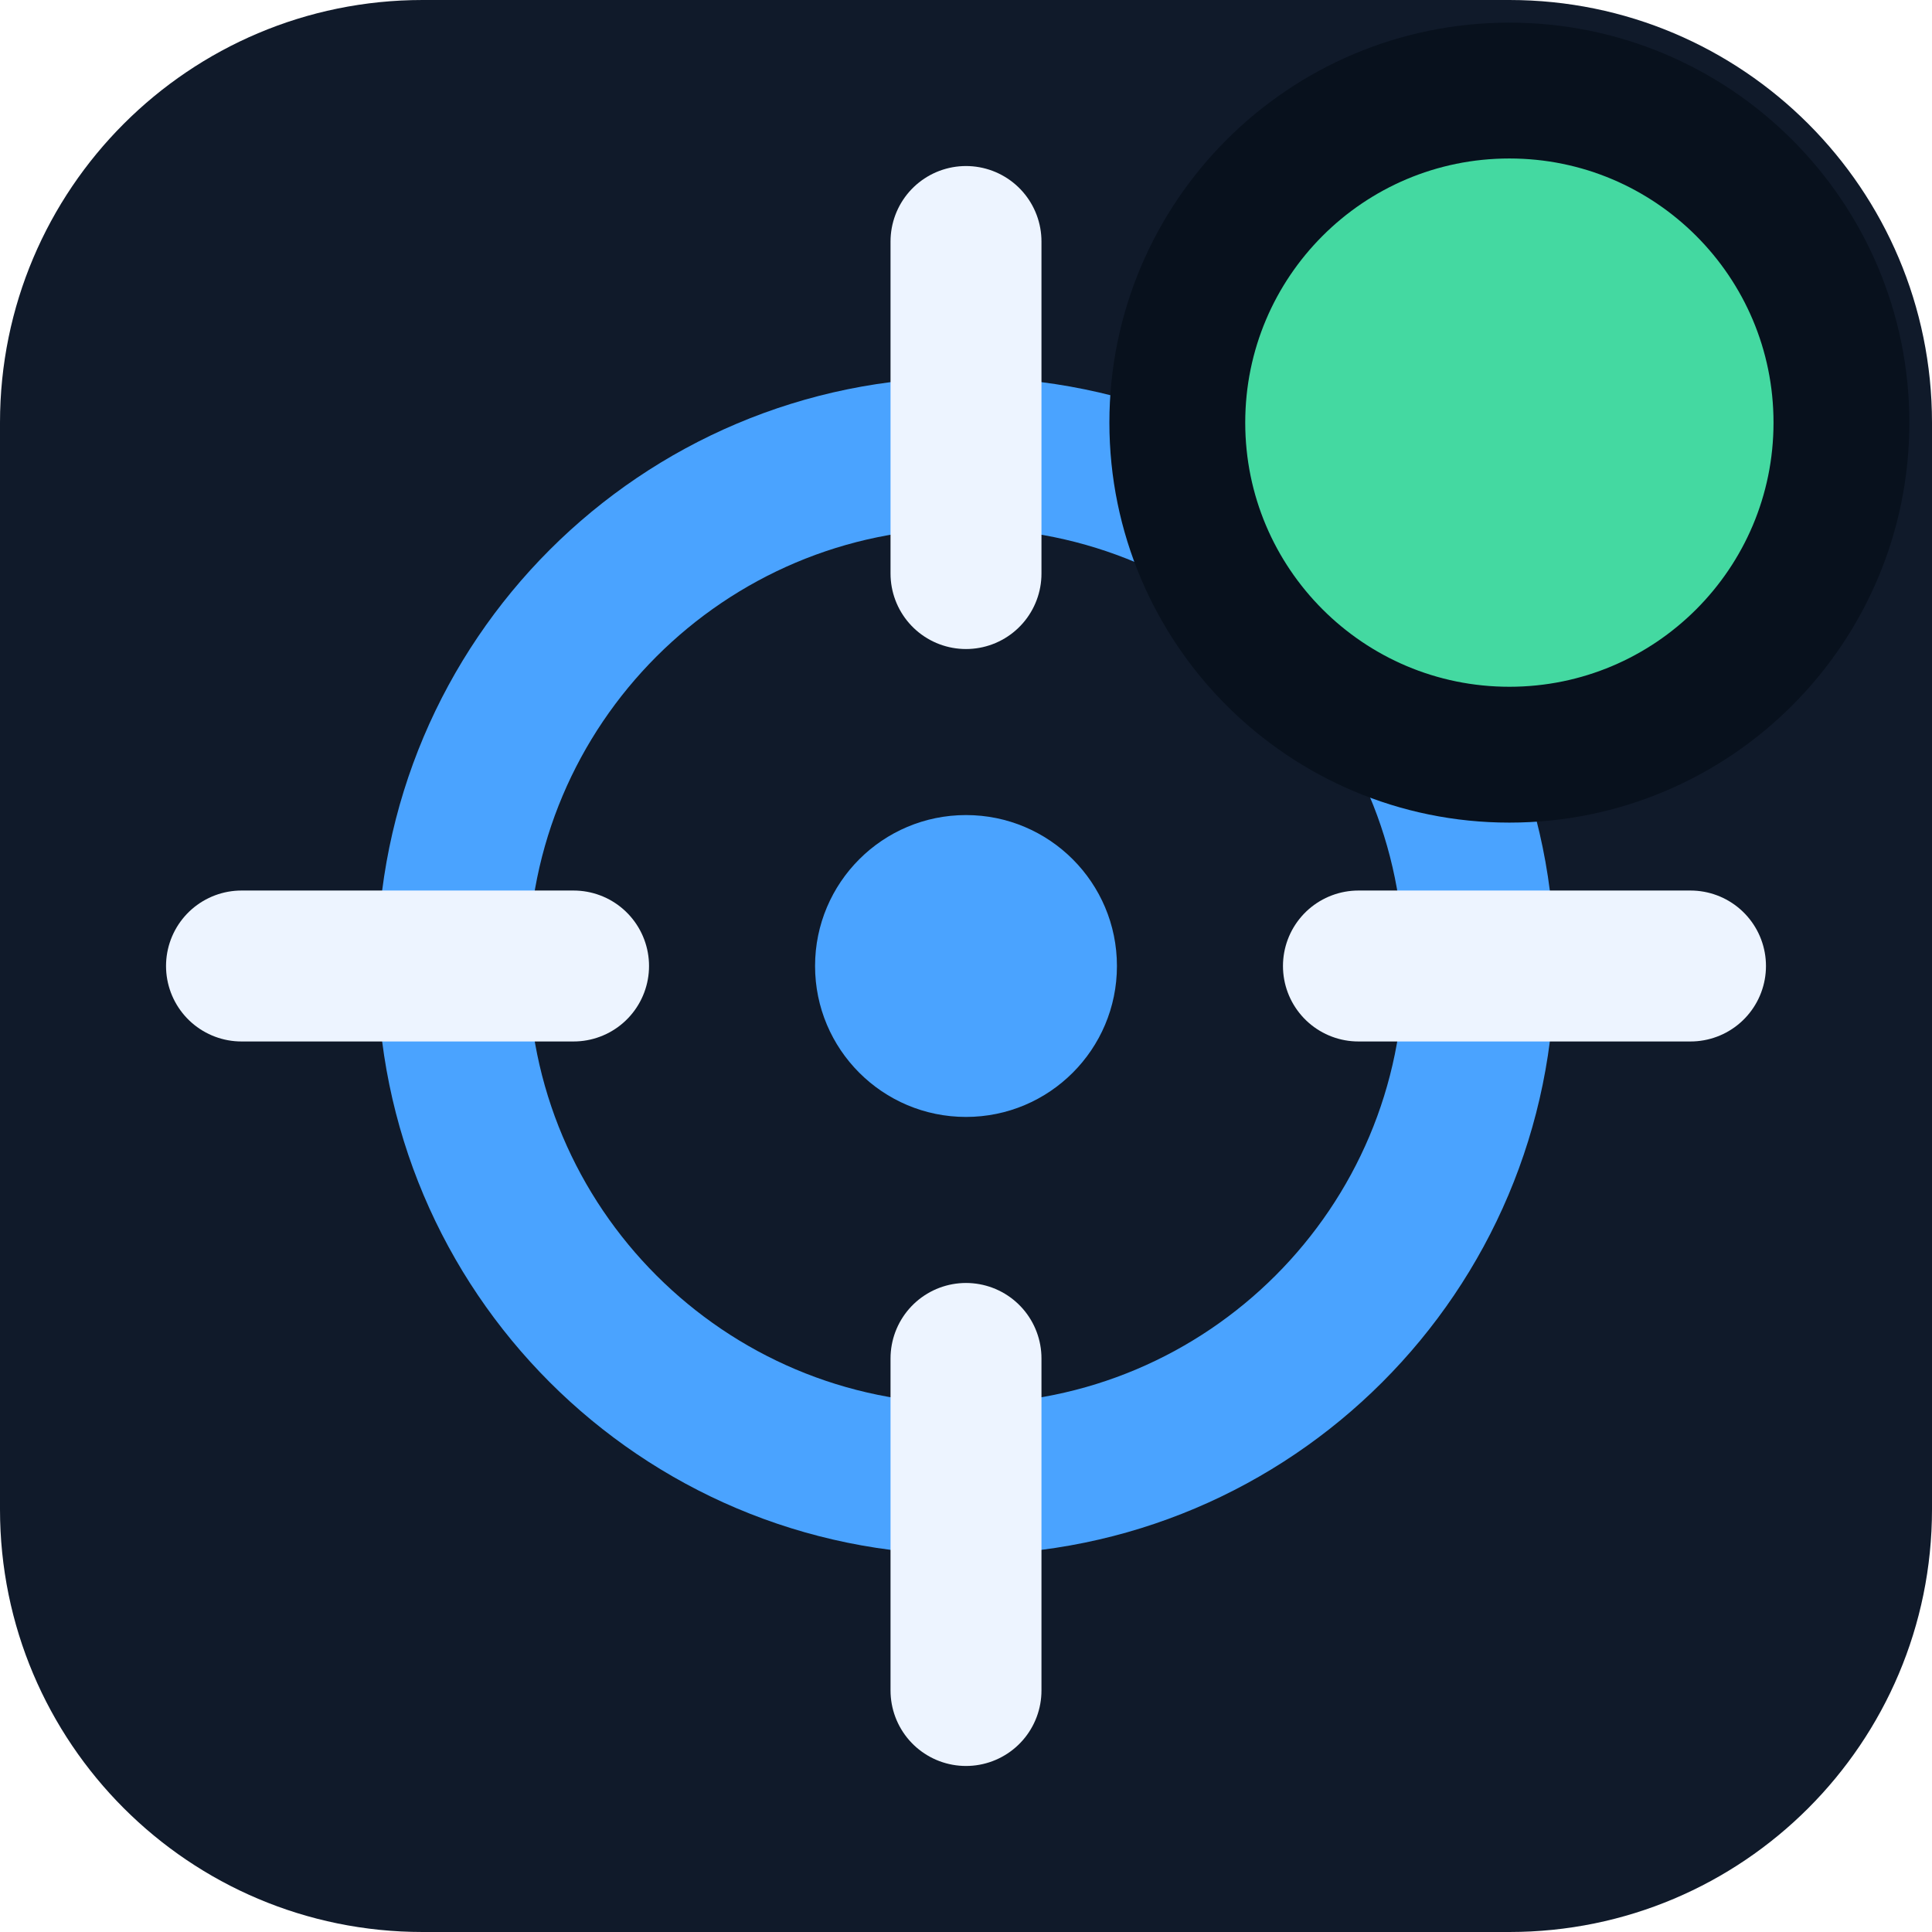
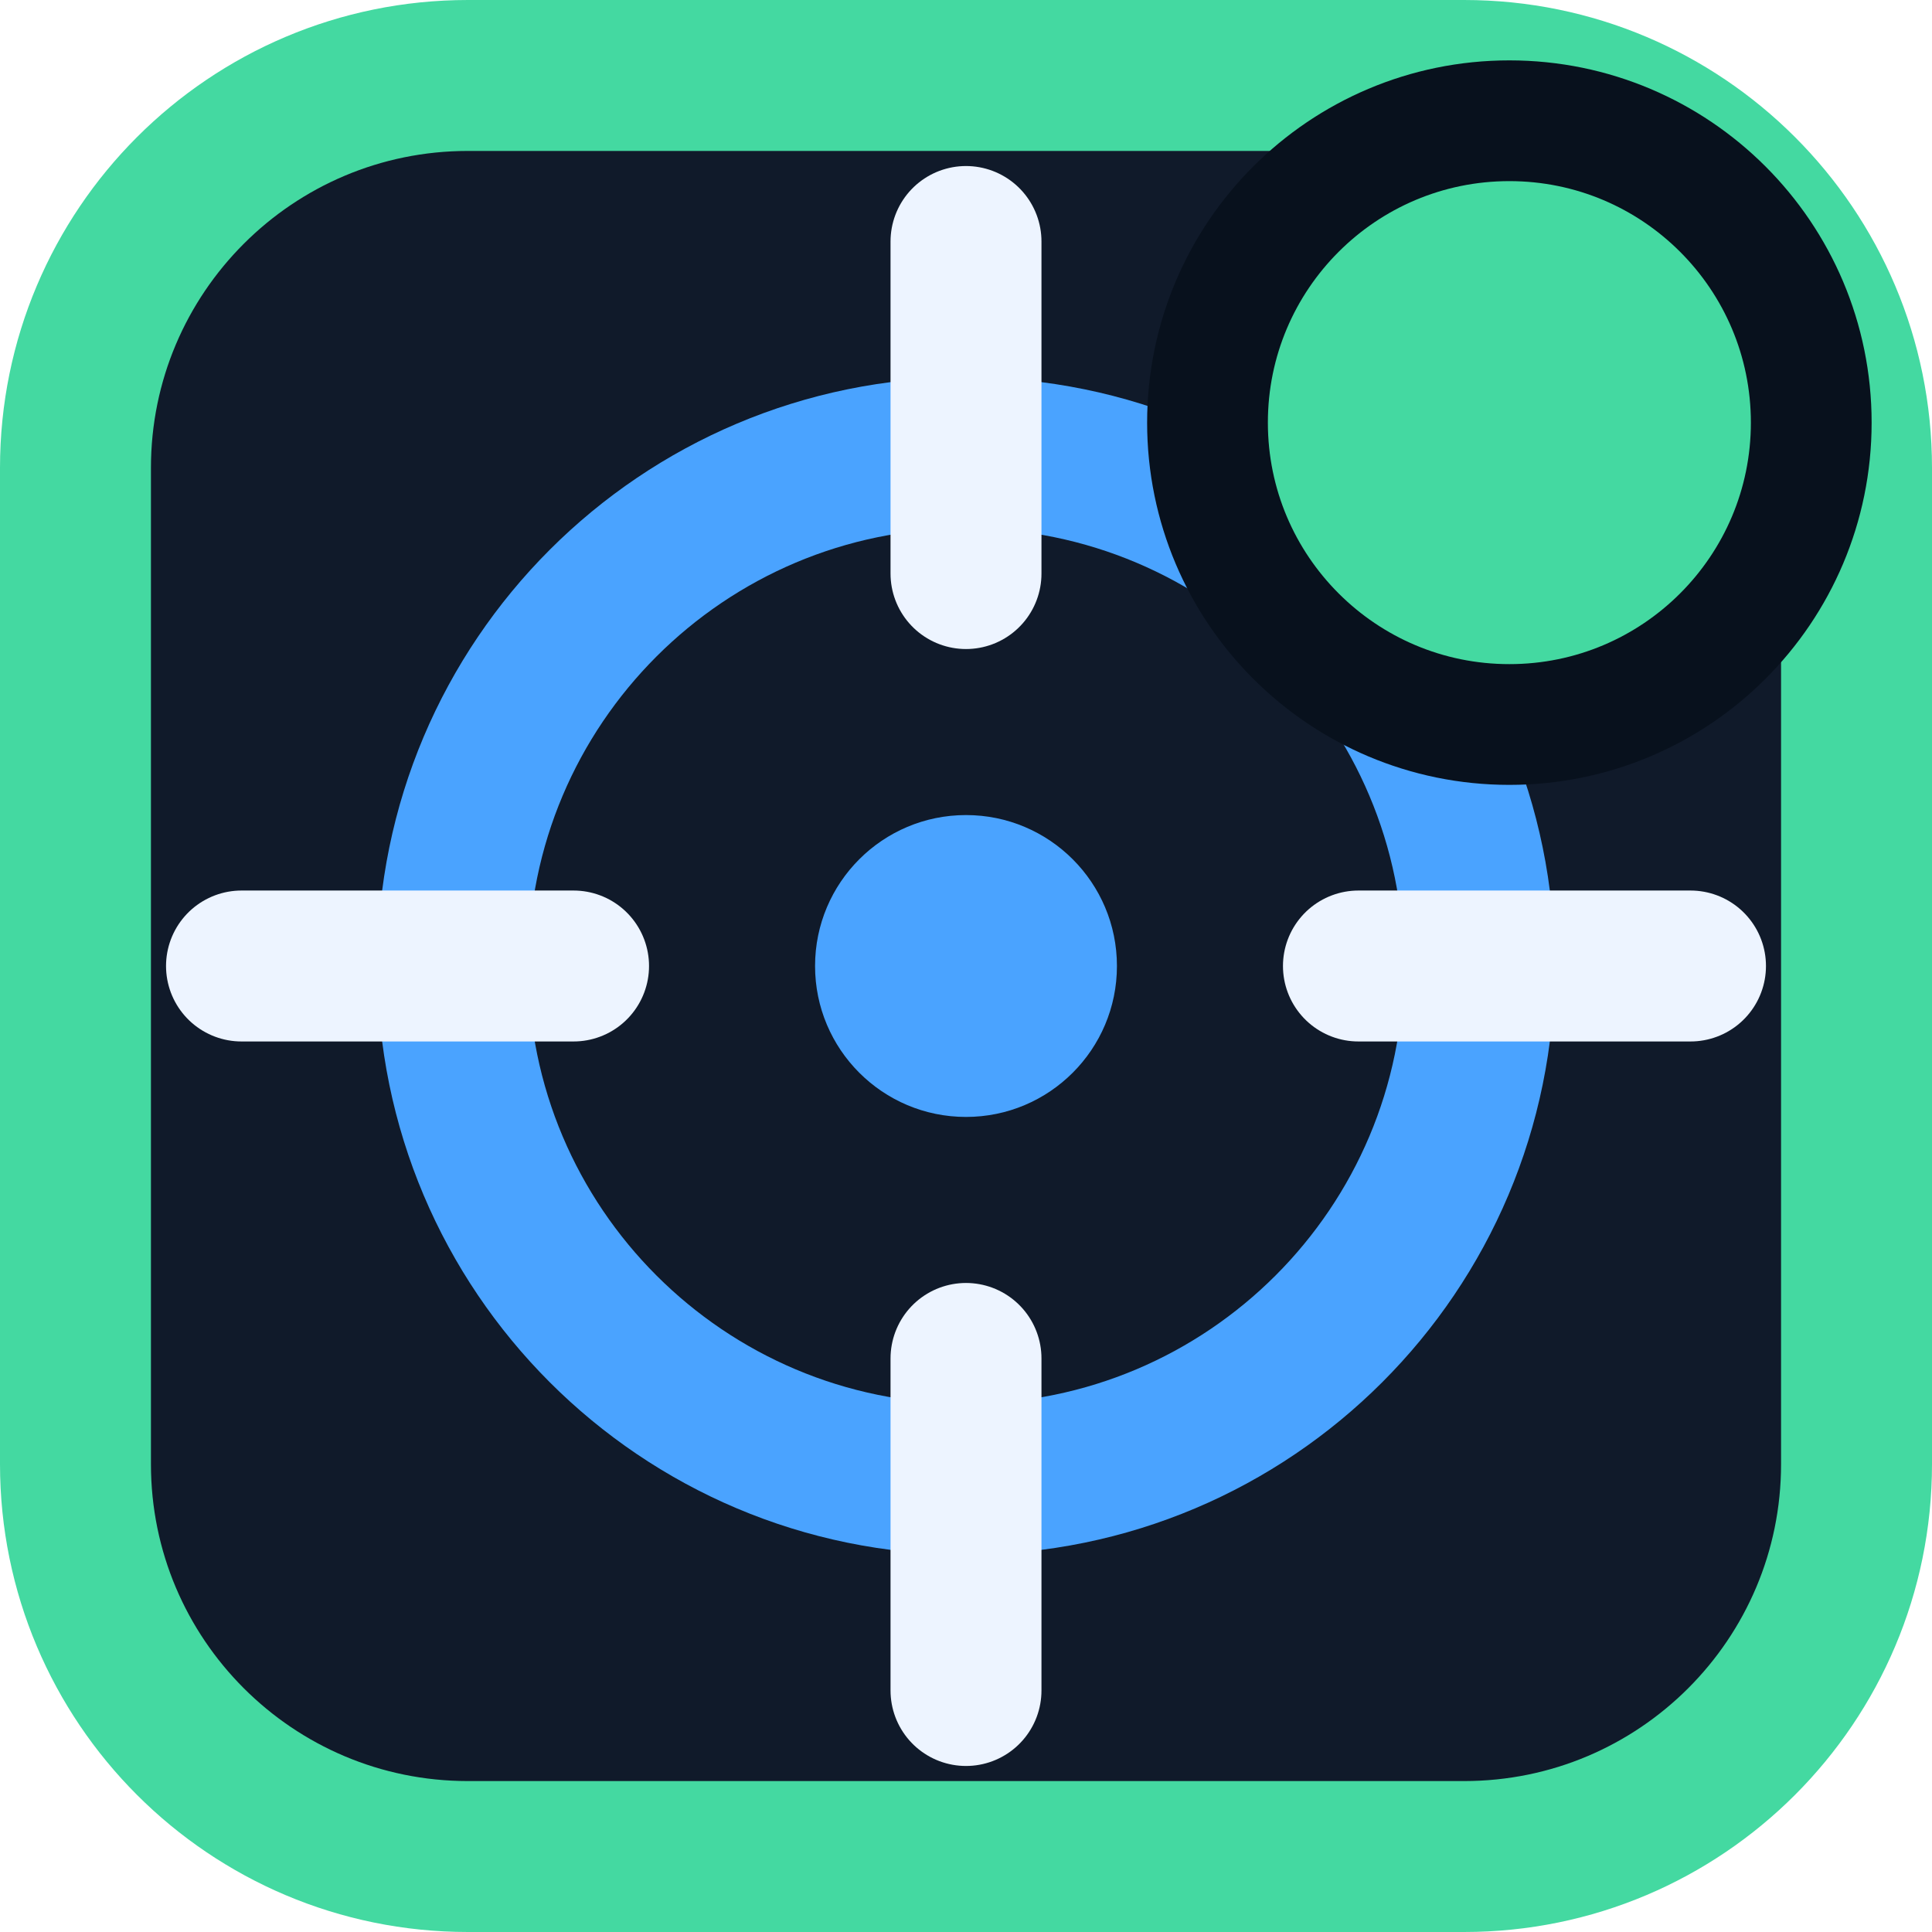
<svg xmlns="http://www.w3.org/2000/svg" viewBox="0 0 64 64">
-   <rect width="64" height="64" rx="14" fill="#101a2a" />
+   <rect x="2.5" y="2.5" width="59" height="59" rx="13" fill="#101a2a" stroke="#44d9a1" stroke-width="5" />
  <circle cx="32" cy="32" r="17" fill="none" stroke="#4aa3ff" stroke-width="5" />
  <path d="M32 8v11M32 45v11M8 32h11M45 32h11" stroke="#edf4ff" stroke-width="5" stroke-linecap="round" />
  <circle cx="32" cy="32" r="5" fill="#4aa3ff" />
-   <circle cx="50" cy="14" r="11" fill="#44d9a1" stroke="#08111d" stroke-width="4.5" />
+   <circle cx="50" cy="14" r="10" fill="#44d9a1" stroke="#08111d" stroke-width="4" />
</svg>
